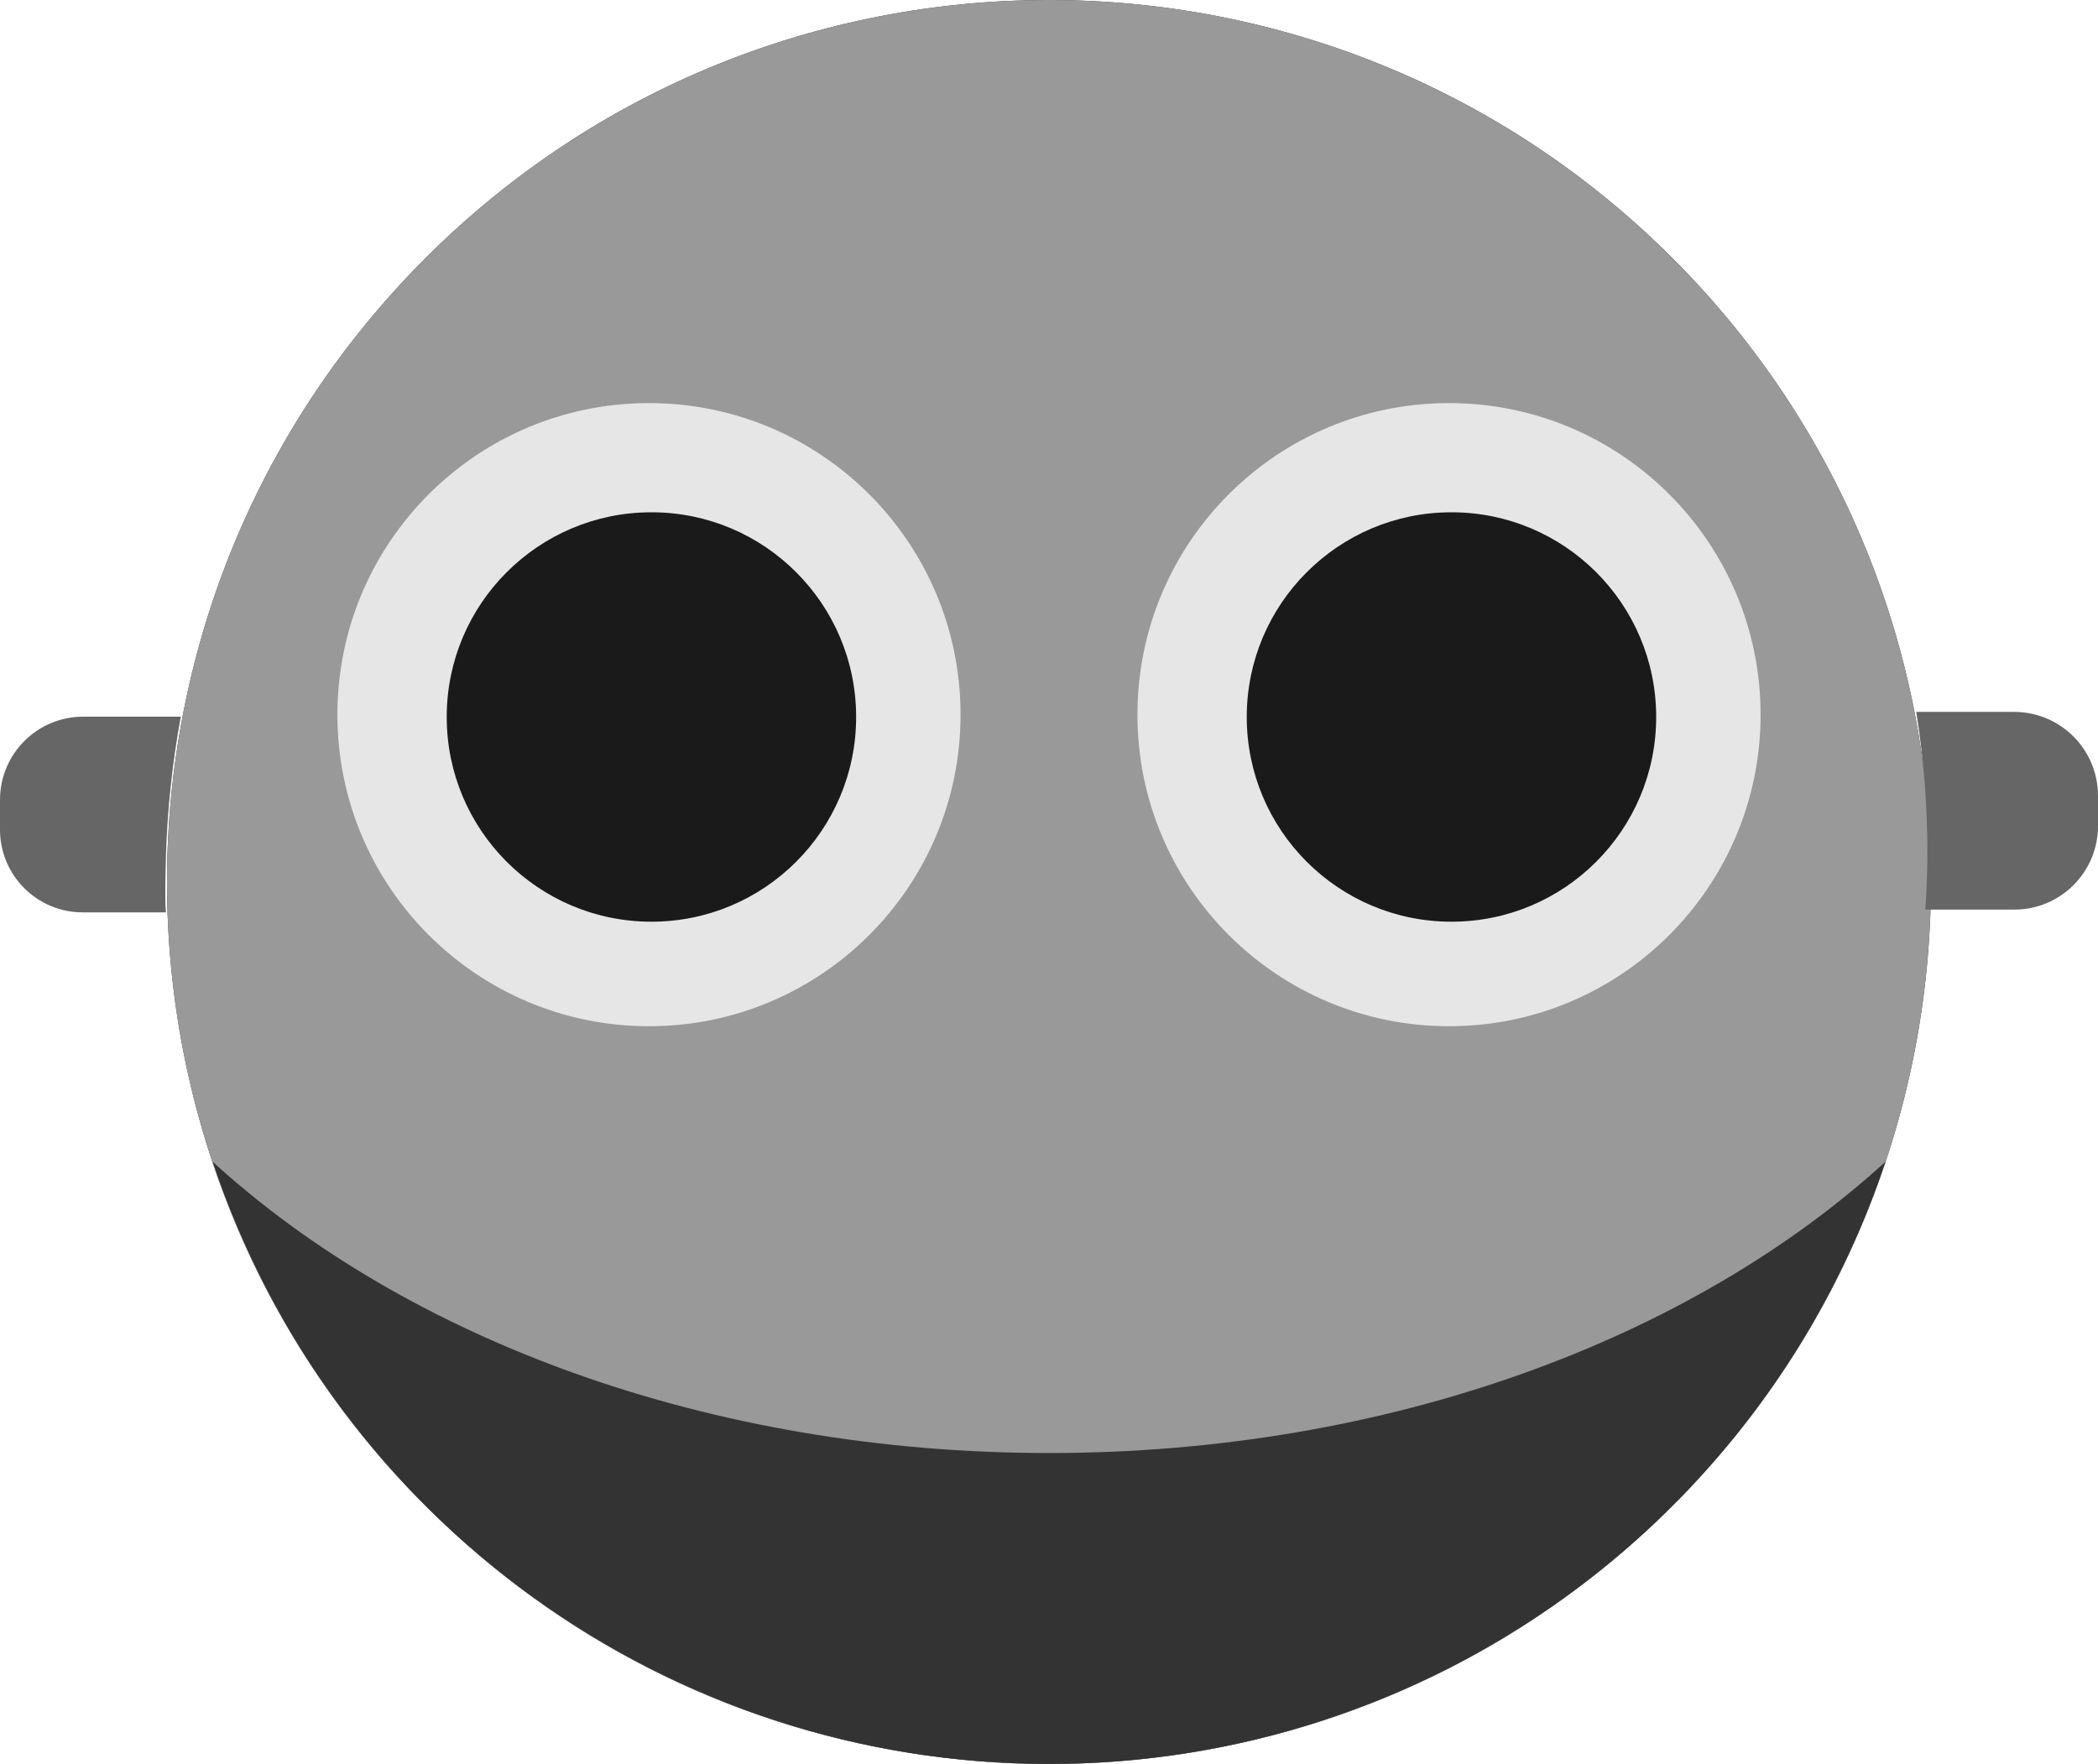
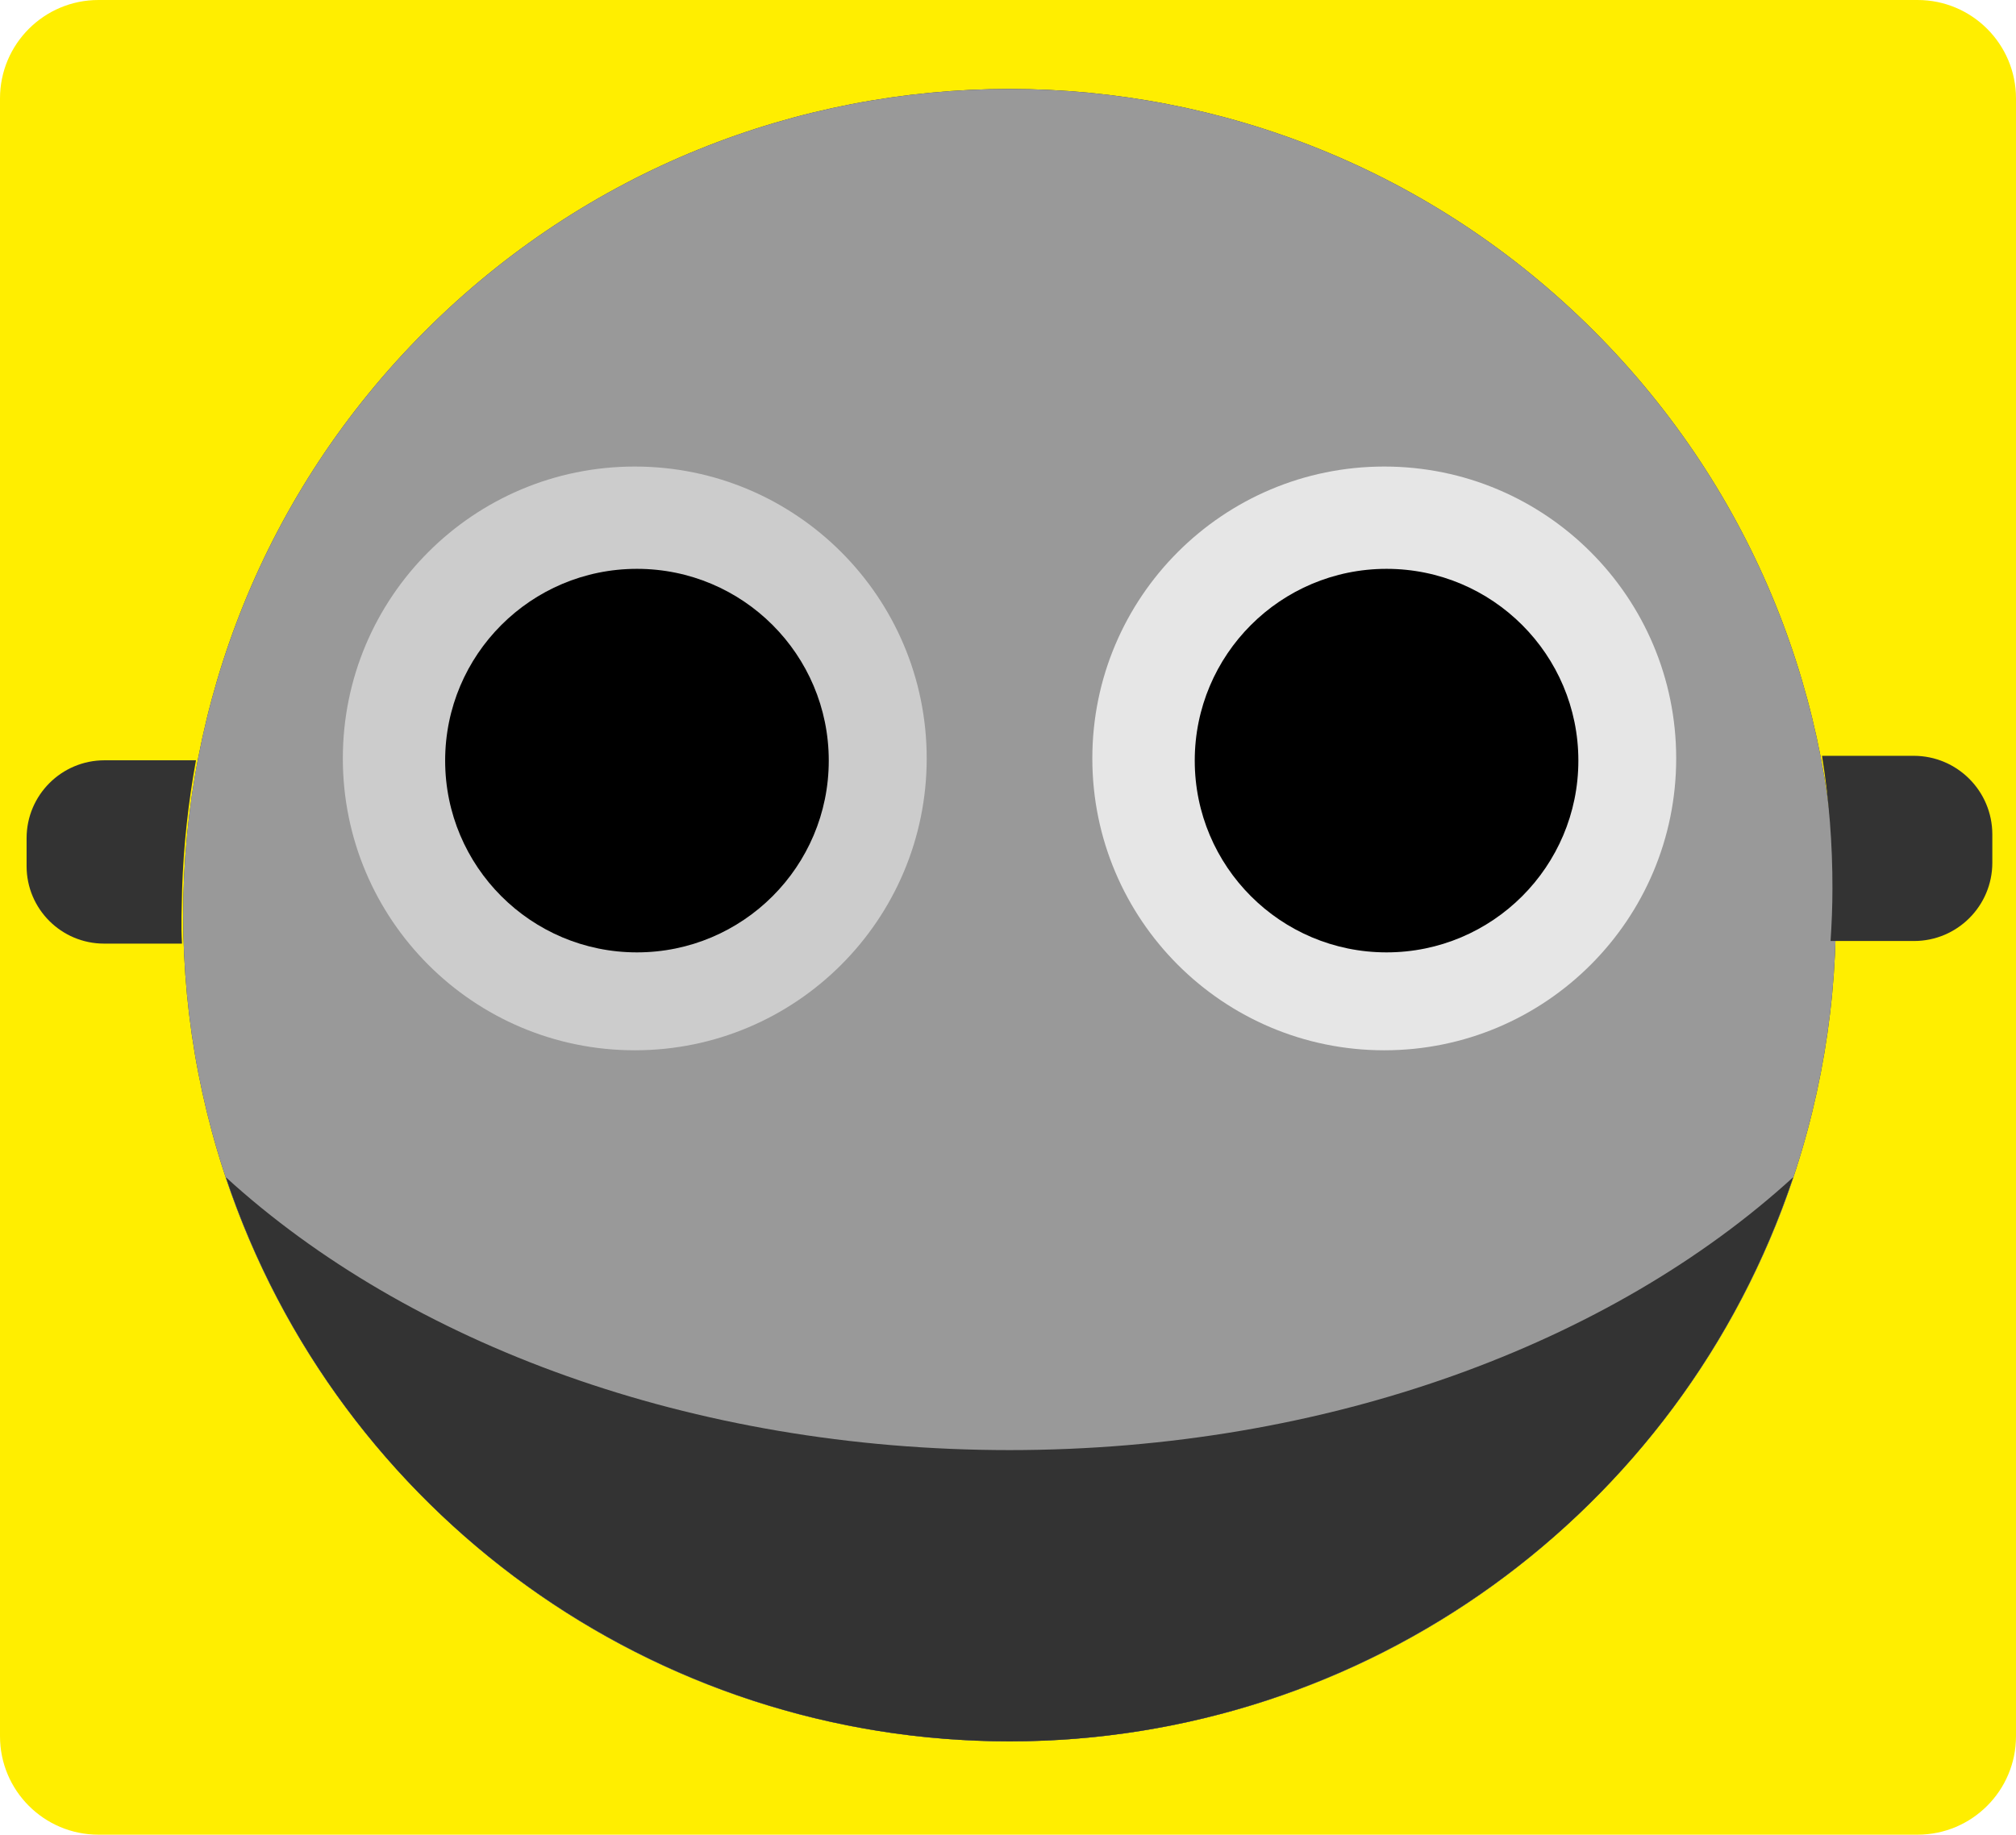
- <svg xmlns="http://www.w3.org/2000/svg" id="Layer_4" data-name="Layer 4" viewBox="0 0 188.47 158.46">
+ <svg xmlns="http://www.w3.org/2000/svg" id="Layer_4" data-name="Layer 4" viewBox="0 0 193.29 175.94">
  <defs>
    <style>
      .cls-1 {
+         fill: #fe0;
+       }
+ 
+       .cls-2 {
        fill: #333;
      }

-       .cls-2 {
+       .cls-3 {
        fill: #999;
      }

-       .cls-3 {
-         fill: #e6e6e6;
-       }
- 
      .cls-4 {
-         fill: #1a1a1a;
+         fill: #ccc;
      }

      .cls-5 {
-         fill: #666;
+         fill: #e6e6e6;
      }
    </style>
  </defs>
  <g>
-     <circle class="cls-1" cx="150" cy="150" r="79.23" transform="translate(-117.9 79.23) rotate(-45)" />
-     <circle class="cls-2" cx="150" cy="150" r="79.23" transform="translate(-117.9 79.23) rotate(-45)" />
-     <path class="cls-1" d="M150,201.3c-30.53,0-57.7-10.24-75.14-26.17a79.23,79.23,0,0,0,150.28,0C207.7,191.06,180.53,201.3,150,201.3Z" transform="translate(-55.76 -70.77)" />
+     <rect class="cls-1" width="193.29" height="175.94" rx="9.44" />
+     <circle class="cls-2" cx="150" cy="150" r="79.23" transform="translate(-115.34 87.76) rotate(-45)" />
+     <circle class="cls-3" cx="150" cy="150" r="79.23" transform="translate(-115.34 87.76) rotate(-45)" />
+     <path class="cls-2" d="M150,201.3c-30.53,0-57.7-10.24-75.14-26.17a79.23,79.23,0,0,0,150.28,0C207.7,191.06,180.53,201.3,150,201.3Z" transform="translate(-53.21 -62.24)" />
    <g id="_0">
      <g>
-         <circle class="cls-3" cx="58.3" cy="64.2" r="27.99" />
-         <circle class="cls-4" cx="58.52" cy="64.41" r="18.39" />
+         <circle class="cls-4" cx="60.86" cy="72.73" r="27.99" />
+         <circle cx="61.07" cy="72.94" r="18.39" />
      </g>
      <g>
-         <circle class="cls-3" cx="130.17" cy="64.2" r="27.99" />
-         <circle class="cls-4" cx="130.39" cy="64.41" r="18.39" />
+         <circle class="cls-5" cx="132.72" cy="72.73" r="27.99" />
+         <circle cx="132.94" cy="72.94" r="18.39" />
      </g>
    </g>
    <g id="_00">
-       <path class="cls-5" d="M236.7,134.72h-8.8a79,79,0,0,1,1,12.76c0,1.69-.07,3.35-.18,5h8a7.51,7.51,0,0,0,7.51-7.51v-2.72A7.54,7.54,0,0,0,236.7,134.72Z" transform="translate(-55.76 -70.77)" />
-       <path class="cls-5" d="M70.67,147.48A84.22,84.22,0,0,1,72,135.15H63.23a7.47,7.47,0,0,0-7.47,7.46v2.7a7.43,7.43,0,0,0,7.43,7.42h7.47C70.55,151,70.64,149.25,70.67,147.48Z" transform="translate(-55.76 -70.77)" />
+       <path class="cls-2" d="M236.7,134.72h-8.8a79,79,0,0,1,1,12.76c0,1.69-.07,3.35-.18,5h8a7.51,7.51,0,0,0,7.51-7.51v-2.72A7.54,7.54,0,0,0,236.7,134.72Z" transform="translate(-53.21 -62.24)" />
+       <path class="cls-2" d="M70.67,147.48A84.22,84.22,0,0,1,72,135.15H63.23a7.47,7.47,0,0,0-7.47,7.46v2.7a7.43,7.43,0,0,0,7.43,7.42h7.47C70.55,151,70.64,149.25,70.67,147.48Z" transform="translate(-53.21 -62.24)" />
    </g>
  </g>
</svg>
